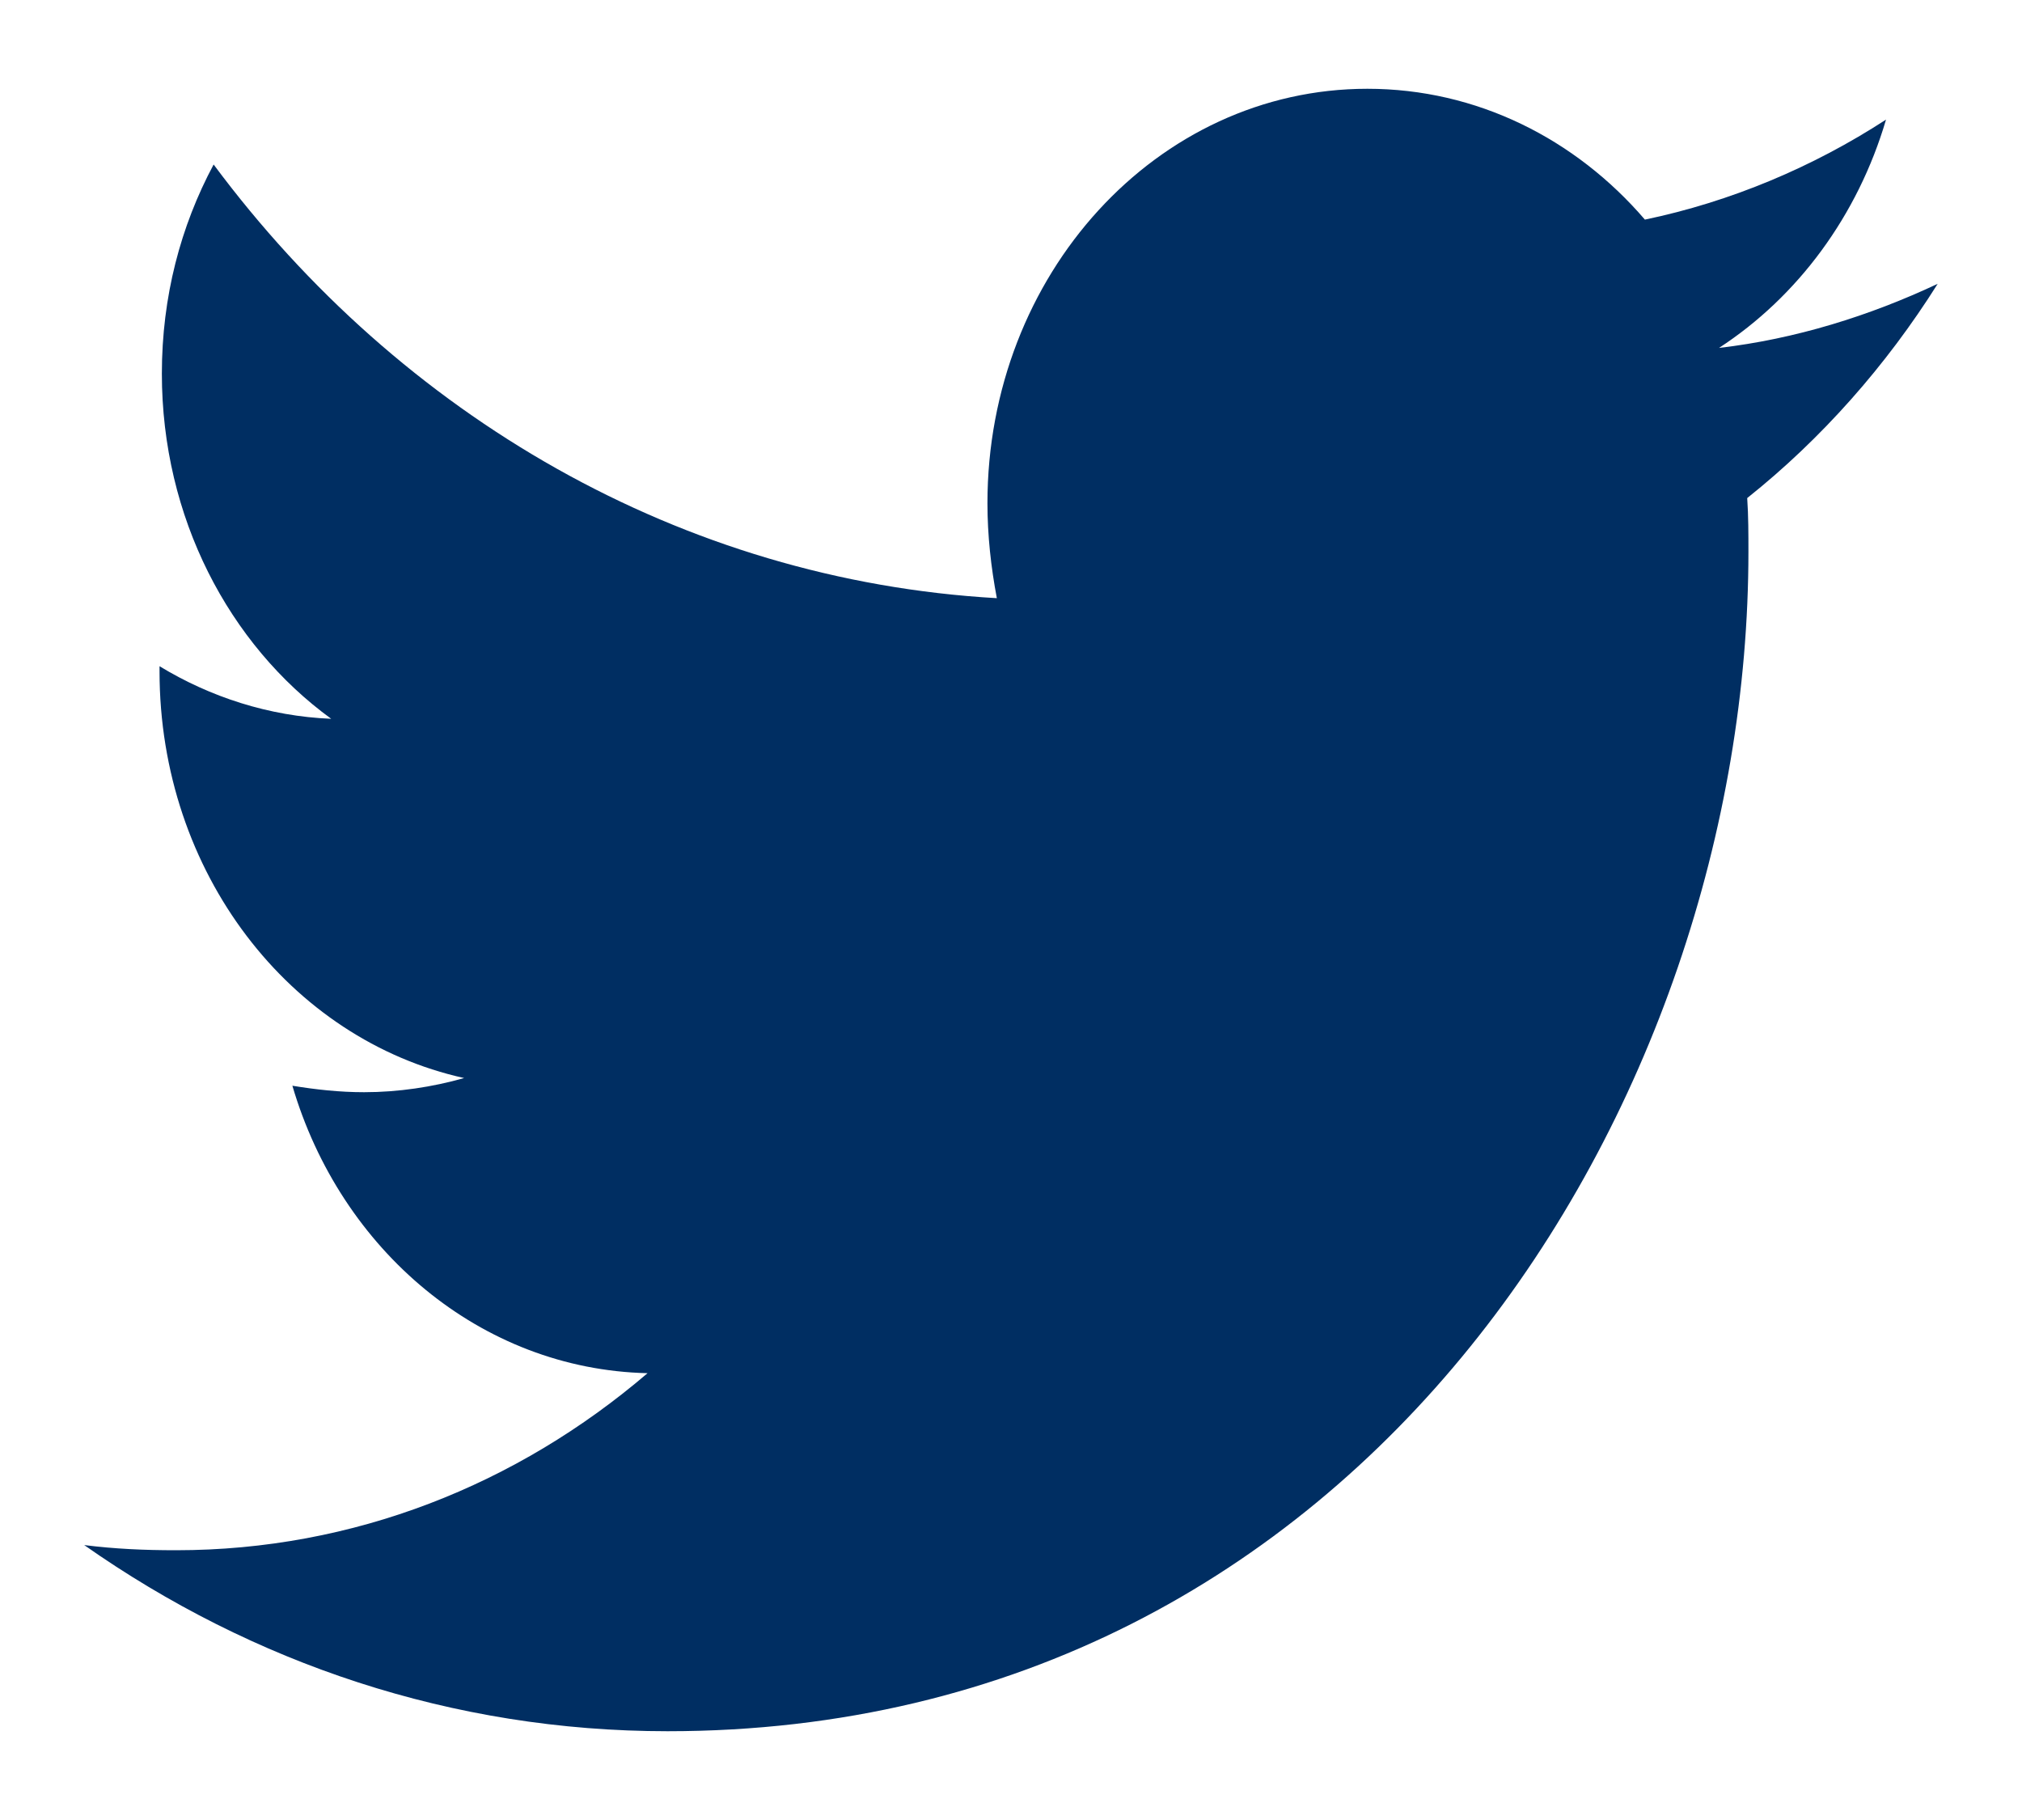
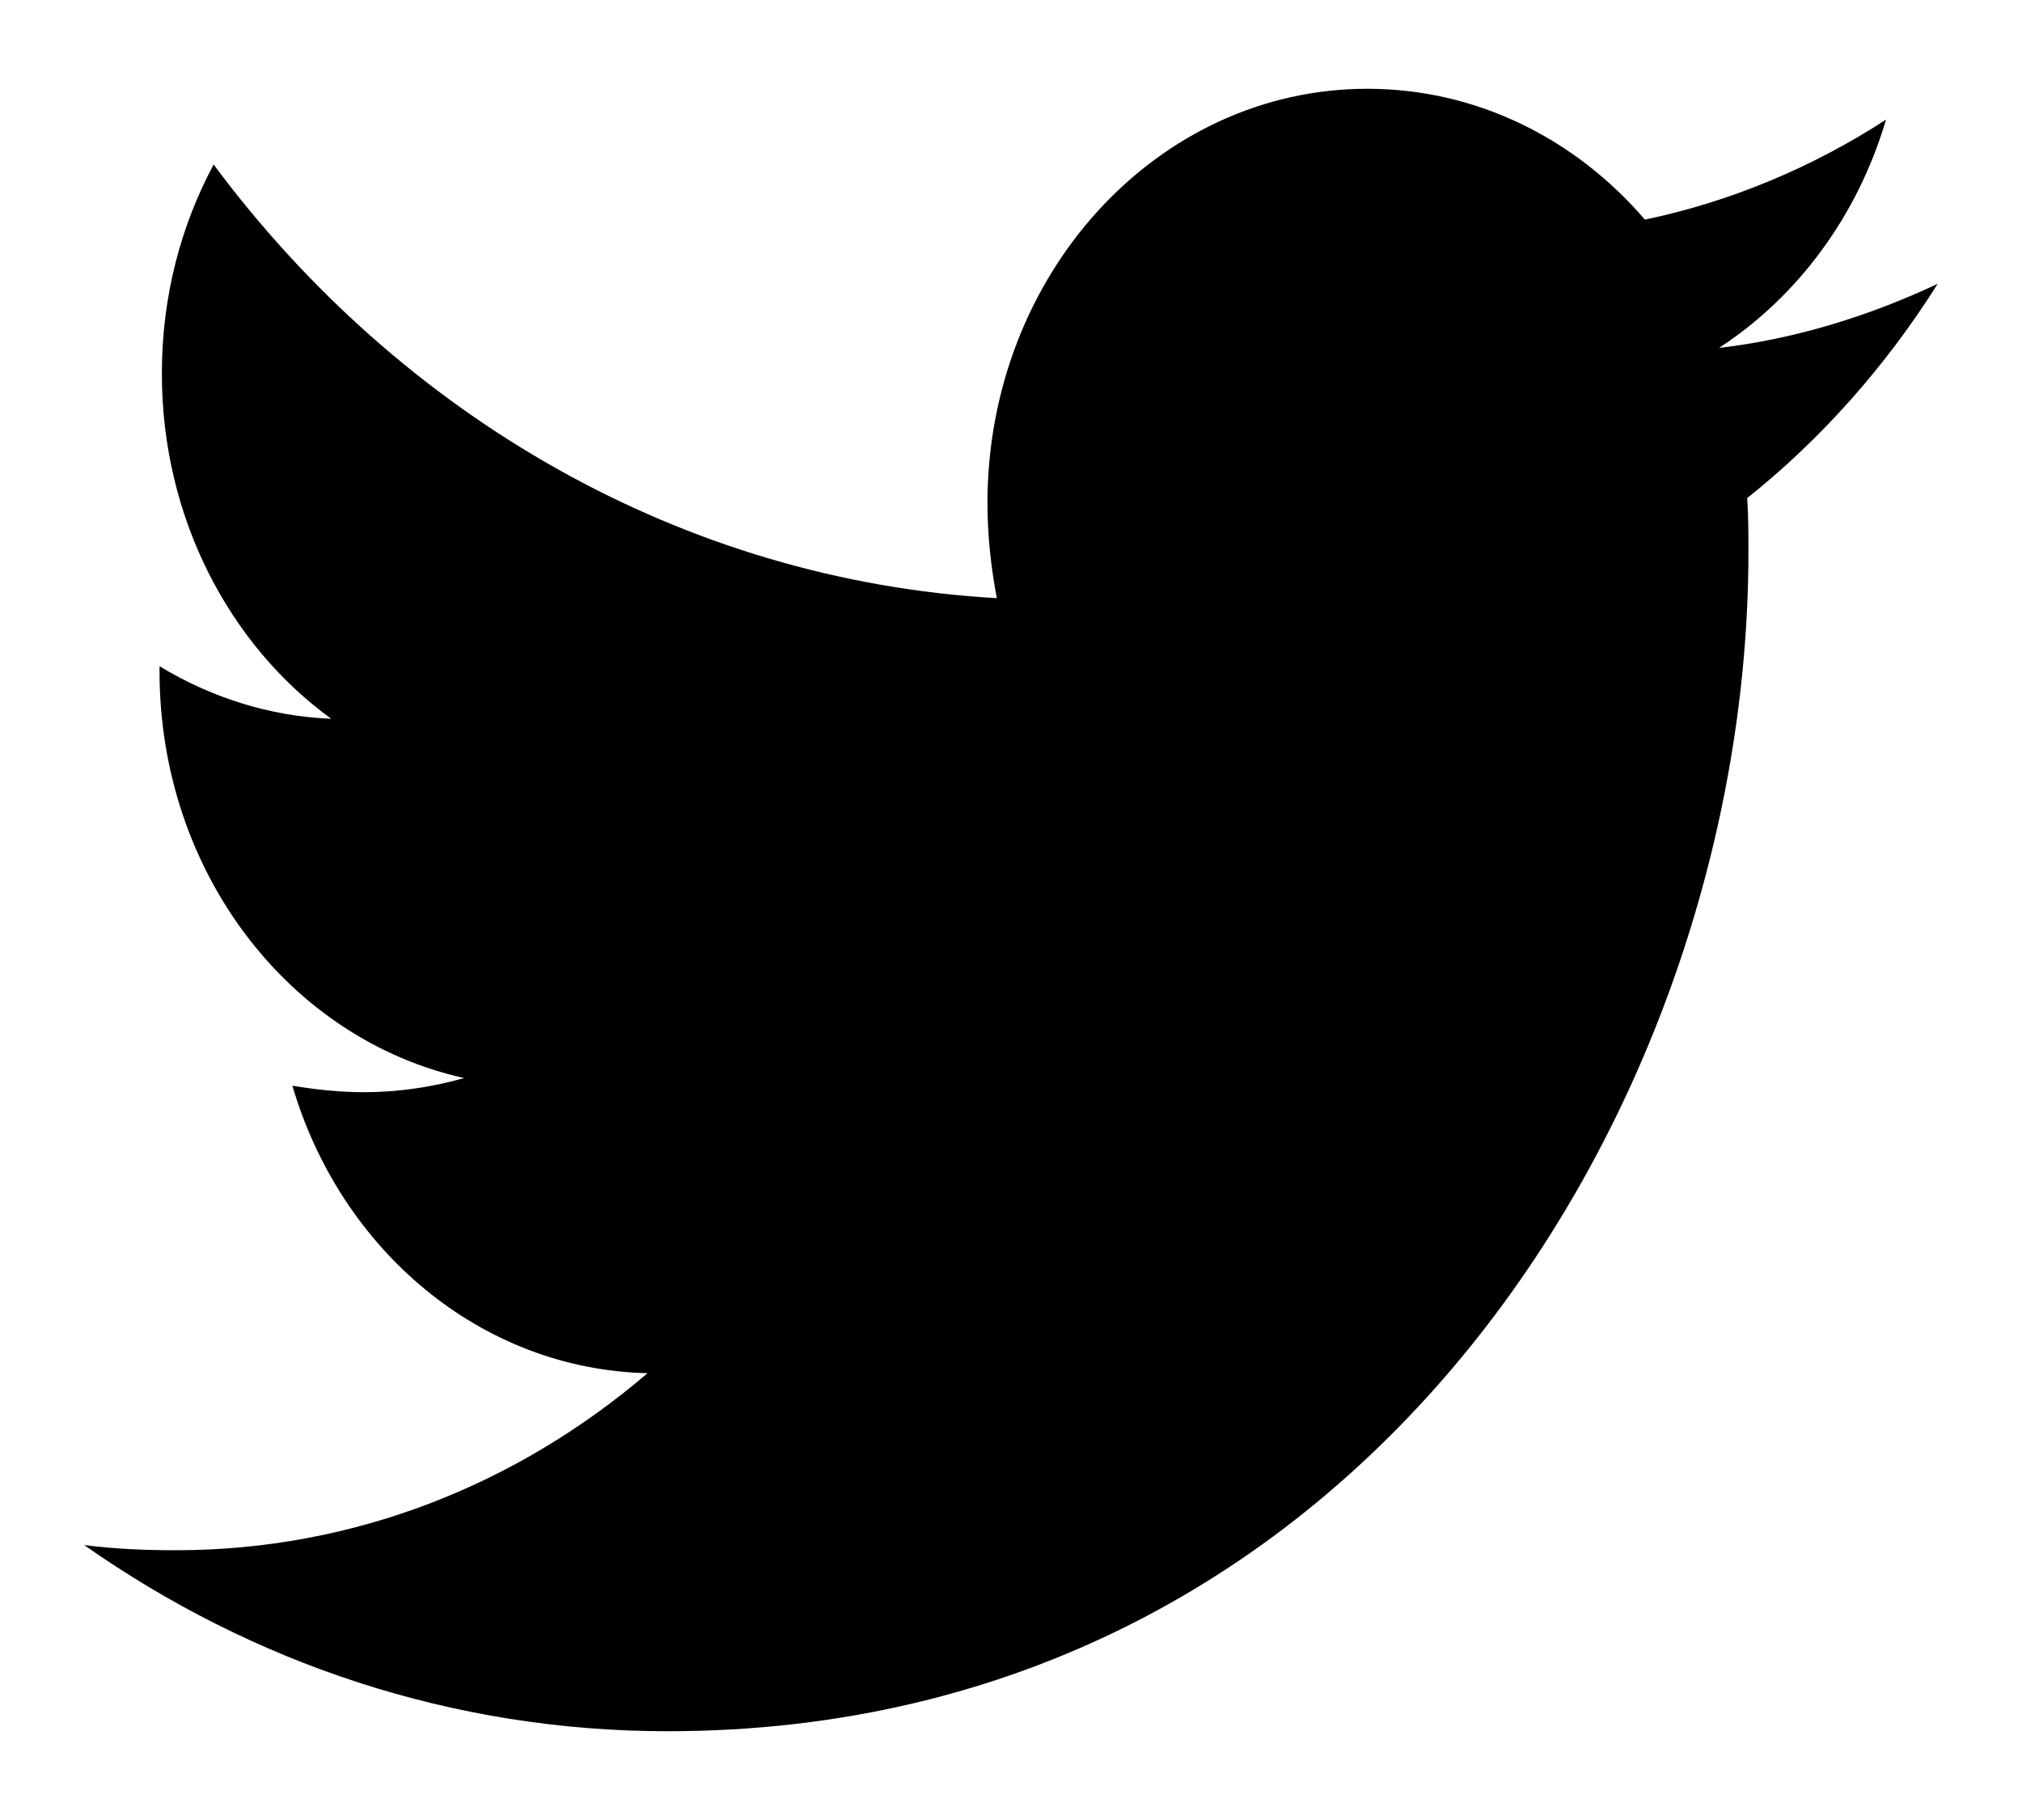
- <svg xmlns="http://www.w3.org/2000/svg" width="20" height="18" viewBox="0 0 20 18" fill="none">
-   <path d="M17.282 4.926C17.294 5.104 17.294 5.281 17.294 5.459C17.294 10.878 13.513 17.122 6.603 17.122C4.474 17.122 2.497 16.449 0.833 15.281C1.136 15.319 1.427 15.332 1.741 15.332C3.497 15.332 5.114 14.685 6.405 13.581C4.754 13.543 3.369 12.363 2.892 10.738C3.125 10.776 3.358 10.802 3.602 10.802C3.939 10.802 4.277 10.751 4.591 10.662C2.869 10.281 1.578 8.632 1.578 6.639V6.589C2.078 6.893 2.66 7.084 3.276 7.109C2.264 6.373 1.601 5.116 1.601 3.695C1.601 2.934 1.787 2.236 2.113 1.627C3.962 4.114 6.743 5.738 9.86 5.916C9.802 5.611 9.767 5.294 9.767 4.977C9.767 2.718 11.442 0.878 13.525 0.878C14.607 0.878 15.584 1.373 16.27 2.172C17.119 1.995 17.933 1.652 18.655 1.183C18.375 2.134 17.782 2.934 17.003 3.441C17.759 3.353 18.492 3.124 19.166 2.807C18.655 3.619 18.015 4.342 17.282 4.926Z" fill="#002E62" />
+ <svg xmlns="http://www.w3.org/2000/svg" width="20" height="18" viewBox="0 0 20 18">
+   <path d="M17.282 4.926C17.294 5.104 17.294 5.281 17.294 5.459C17.294 10.878 13.513 17.122 6.603 17.122C4.474 17.122 2.497 16.449 0.833 15.281C1.136 15.319 1.427 15.332 1.741 15.332C3.497 15.332 5.114 14.685 6.405 13.581C4.754 13.543 3.369 12.363 2.892 10.738C3.125 10.776 3.358 10.802 3.602 10.802C3.939 10.802 4.277 10.751 4.591 10.662C2.869 10.281 1.578 8.632 1.578 6.639V6.589C2.078 6.893 2.66 7.084 3.276 7.109C2.264 6.373 1.601 5.116 1.601 3.695C1.601 2.934 1.787 2.236 2.113 1.627C3.962 4.114 6.743 5.738 9.86 5.916C9.802 5.611 9.767 5.294 9.767 4.977C9.767 2.718 11.442 0.878 13.525 0.878C14.607 0.878 15.584 1.373 16.27 2.172C17.119 1.995 17.933 1.652 18.655 1.183C18.375 2.134 17.782 2.934 17.003 3.441C17.759 3.353 18.492 3.124 19.166 2.807C18.655 3.619 18.015 4.342 17.282 4.926Z" />
</svg>
